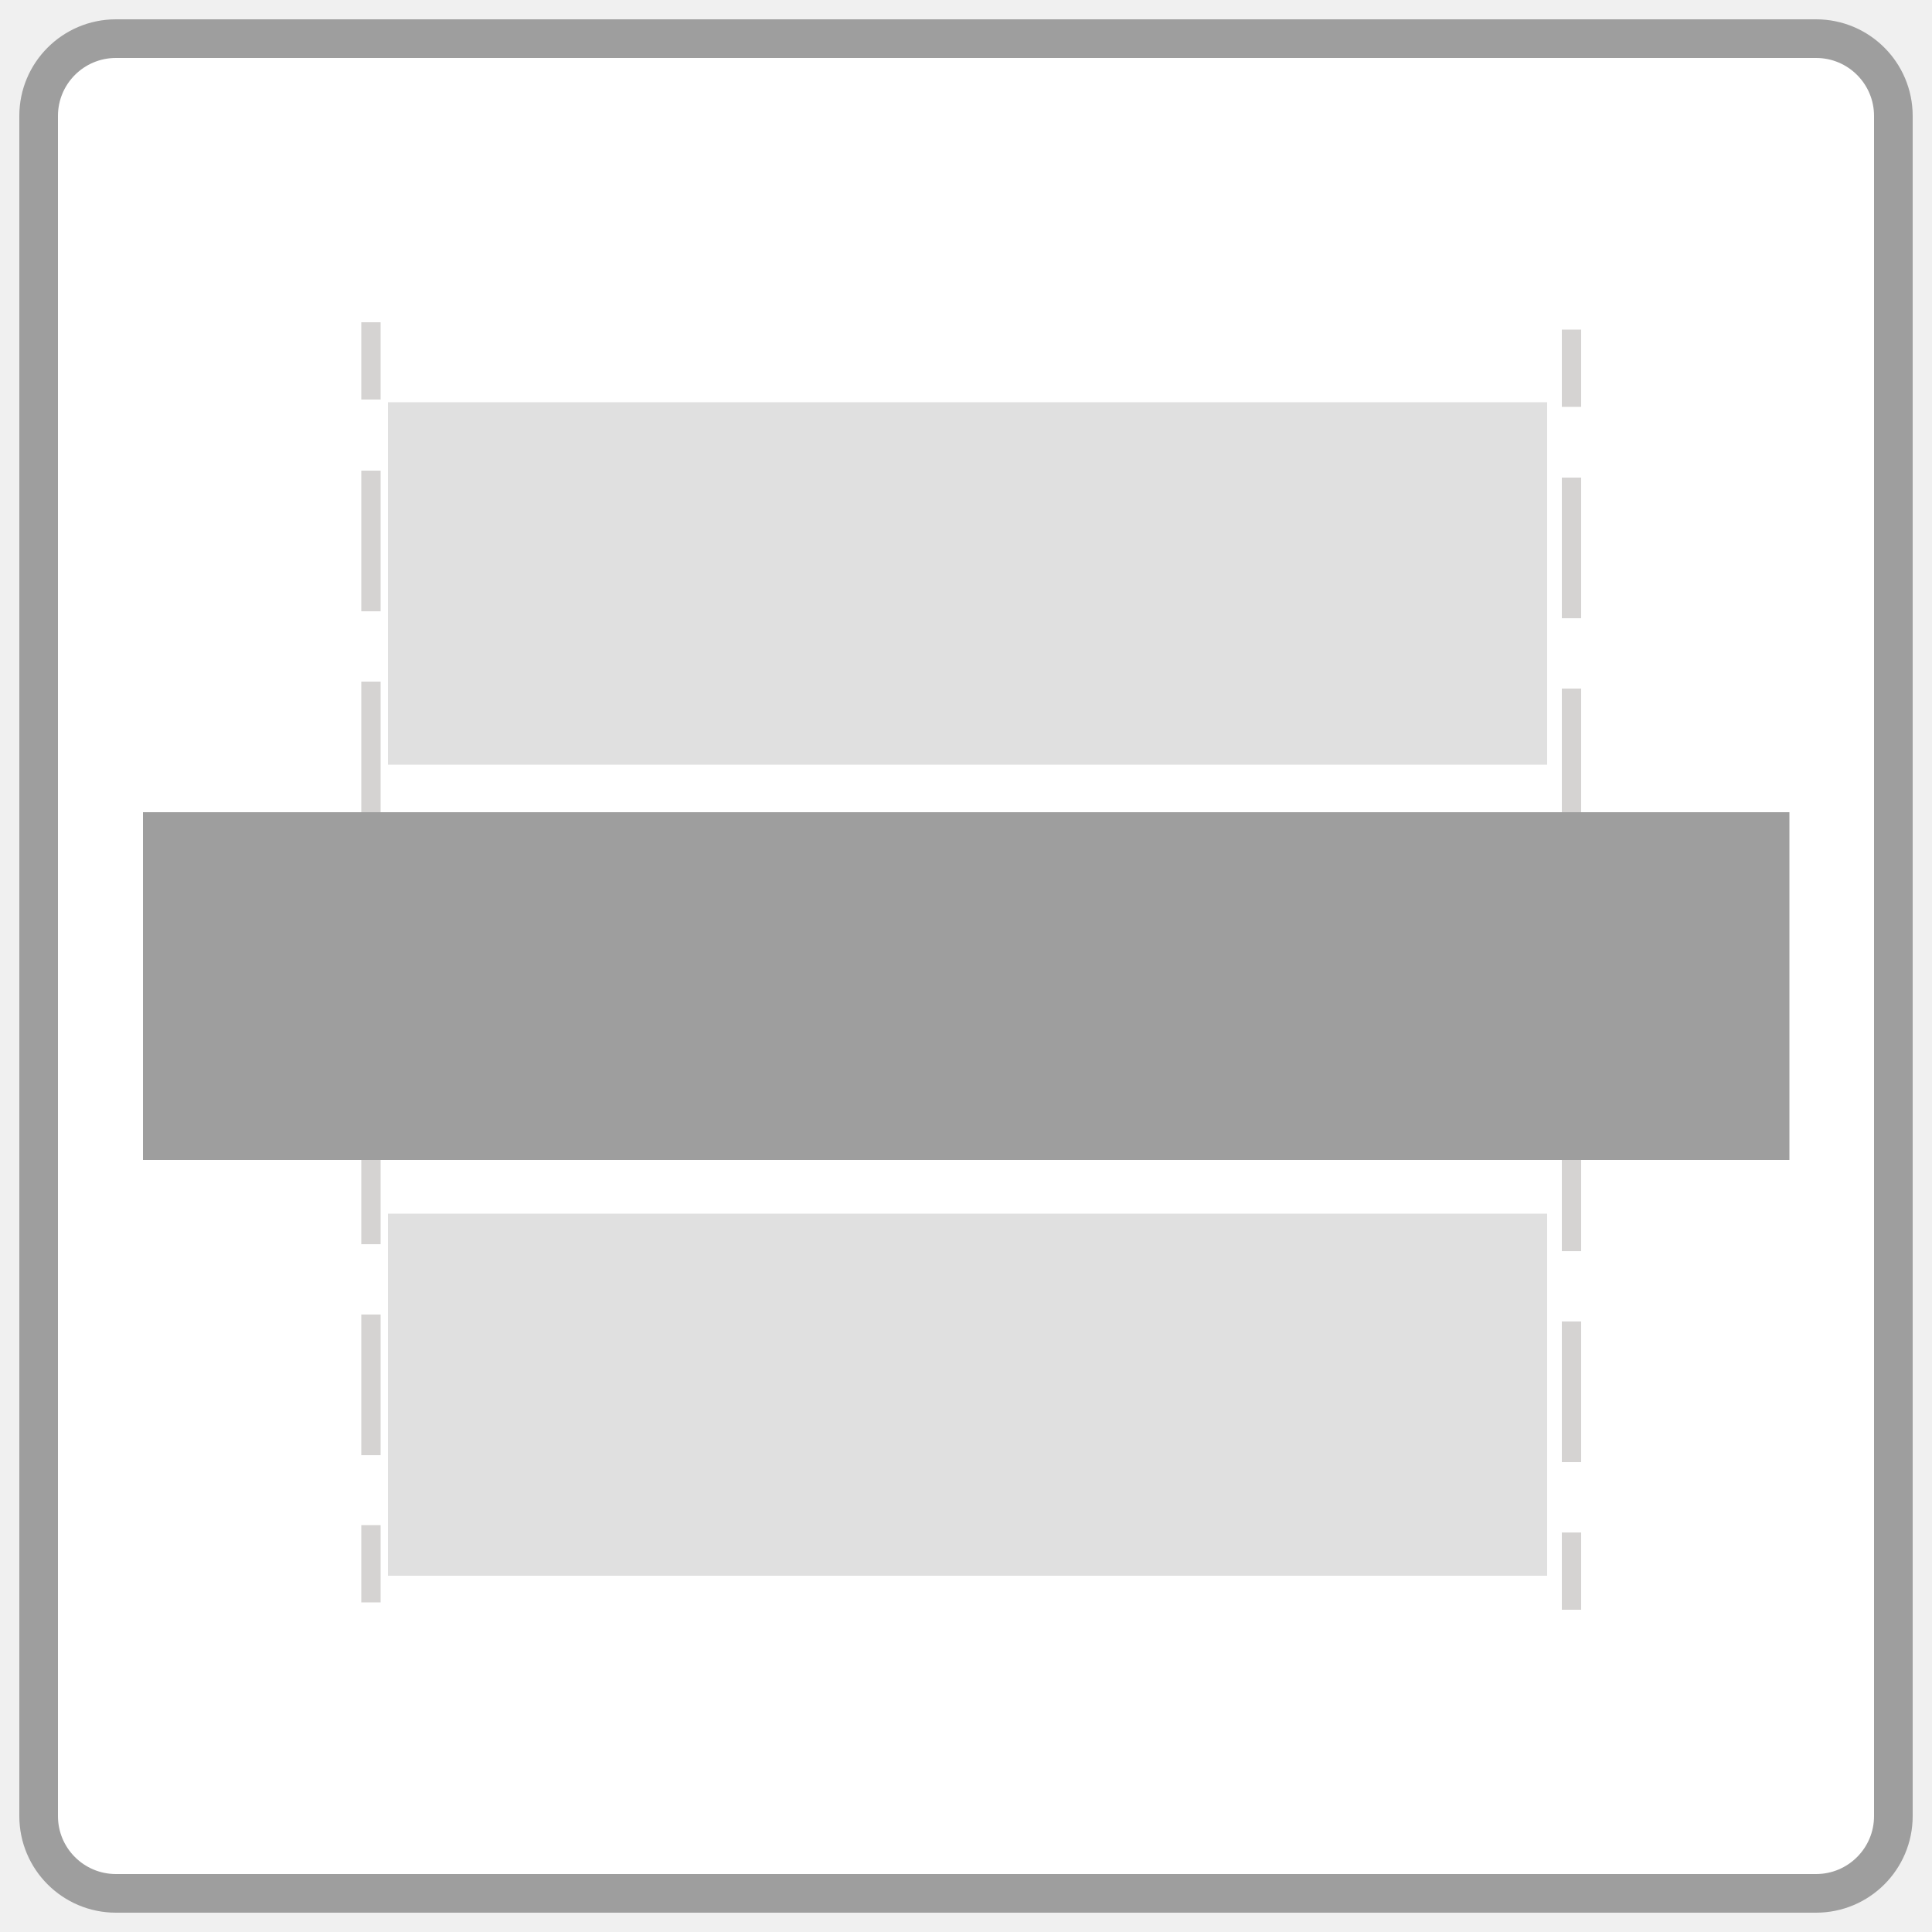
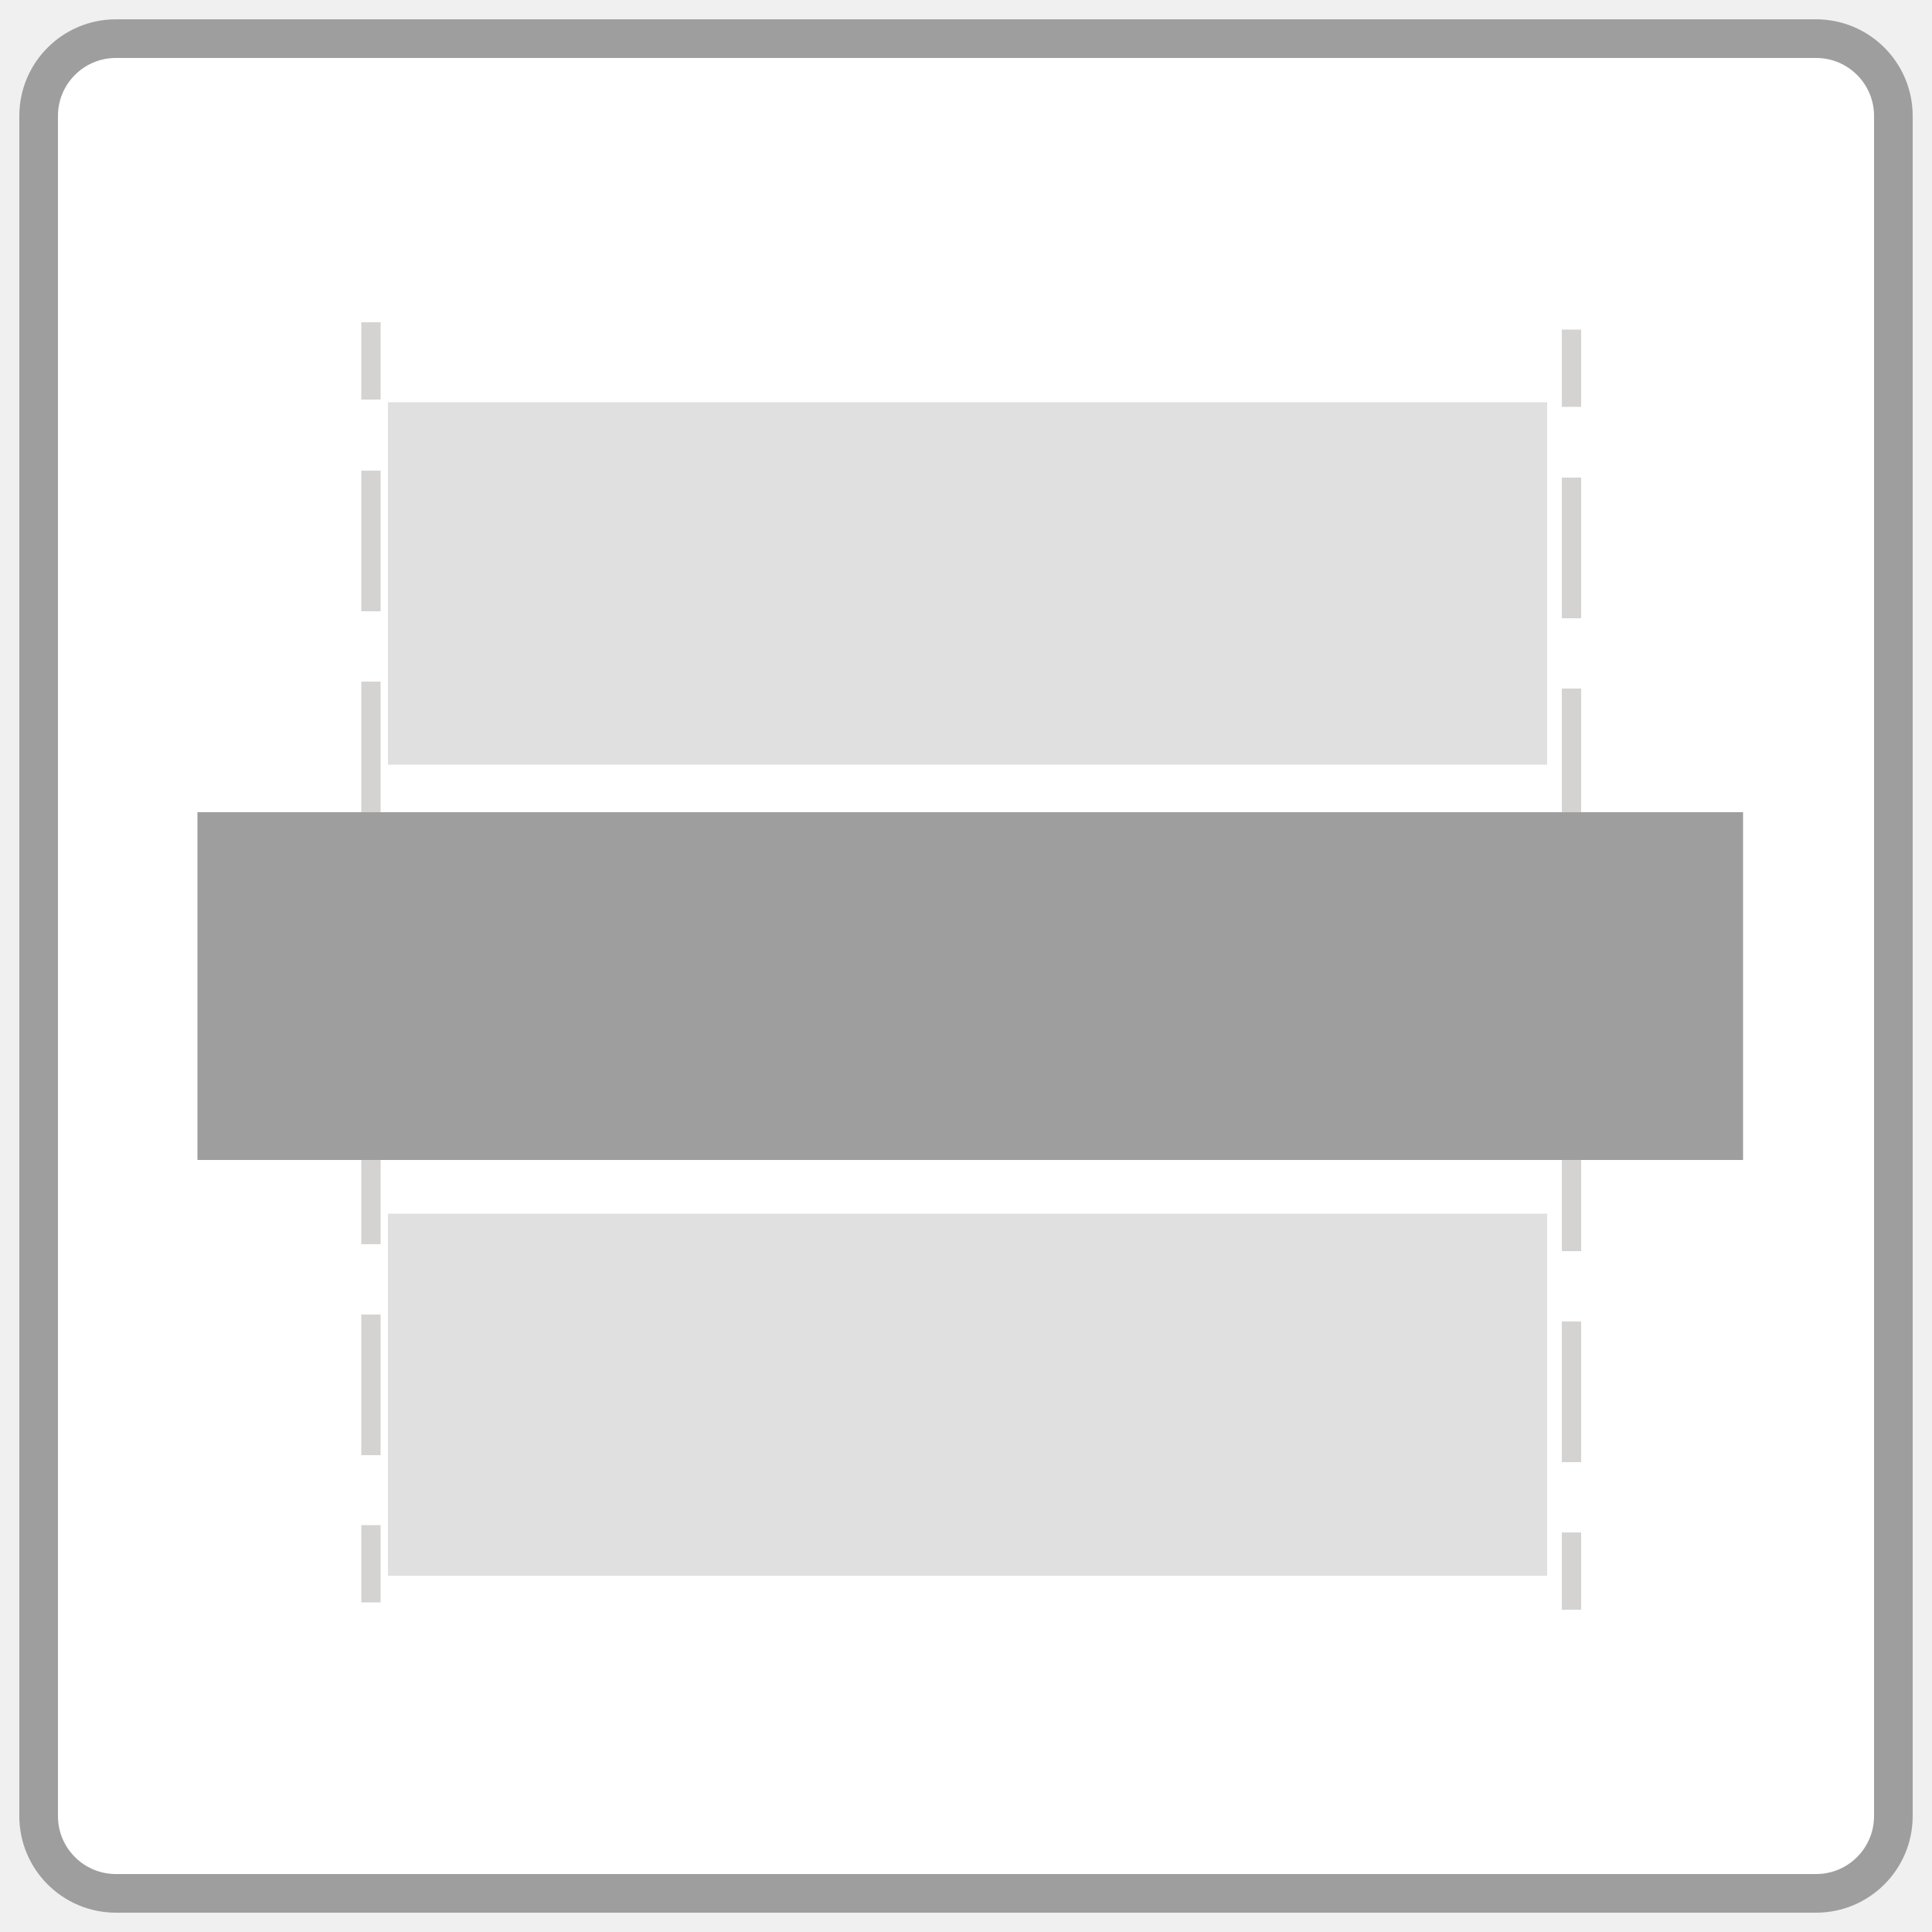
<svg xmlns="http://www.w3.org/2000/svg" id="Layer_1" data-name="Layer 1" viewBox="0 0 50 50">
  <defs>
    <style>.cls-1{fill:#fff;stroke:#9e9e9e;}.cls-1,.cls-3,.cls-4{stroke-miterlimit:10;}.cls-2{fill:#e0e0e0;}.cls-3,.cls-4{fill:none;stroke:#d5d3d2;stroke-width:0.5px;}.cls-4{stroke-dasharray:3.64 1.82;}.cls-5{fill:#9e9e9e;}</style>
  </defs>
  <rect class="cls-1" x="1" y="1" width="48" height="48" rx="2" />
  <rect class="cls-2" x="10.04" y="31.41" width="30" height="9.37" />
  <rect class="cls-2" x="10.04" y="10.41" width="30" height="9.38" />
  <line class="cls-3" x1="9.6" y1="41.47" x2="9.6" y2="39.47" />
  <line class="cls-4" x1="9.6" y1="37.66" x2="9.6" y2="11.25" />
  <line class="cls-3" x1="9.6" y1="10.34" x2="9.6" y2="8.34" />
  <line class="cls-3" x1="40.67" y1="41.66" x2="40.67" y2="39.66" />
  <line class="cls-4" x1="40.67" y1="37.84" x2="40.67" y2="11.43" />
  <line class="cls-3" x1="40.67" y1="10.53" x2="40.67" y2="8.53" />
-   <rect class="cls-5" x="3.7" y="21.02" width="42.61" height="9" />
+   <rect class="cls-5" x="5.11" y="21.02" width="40" height="9" />
</svg>
